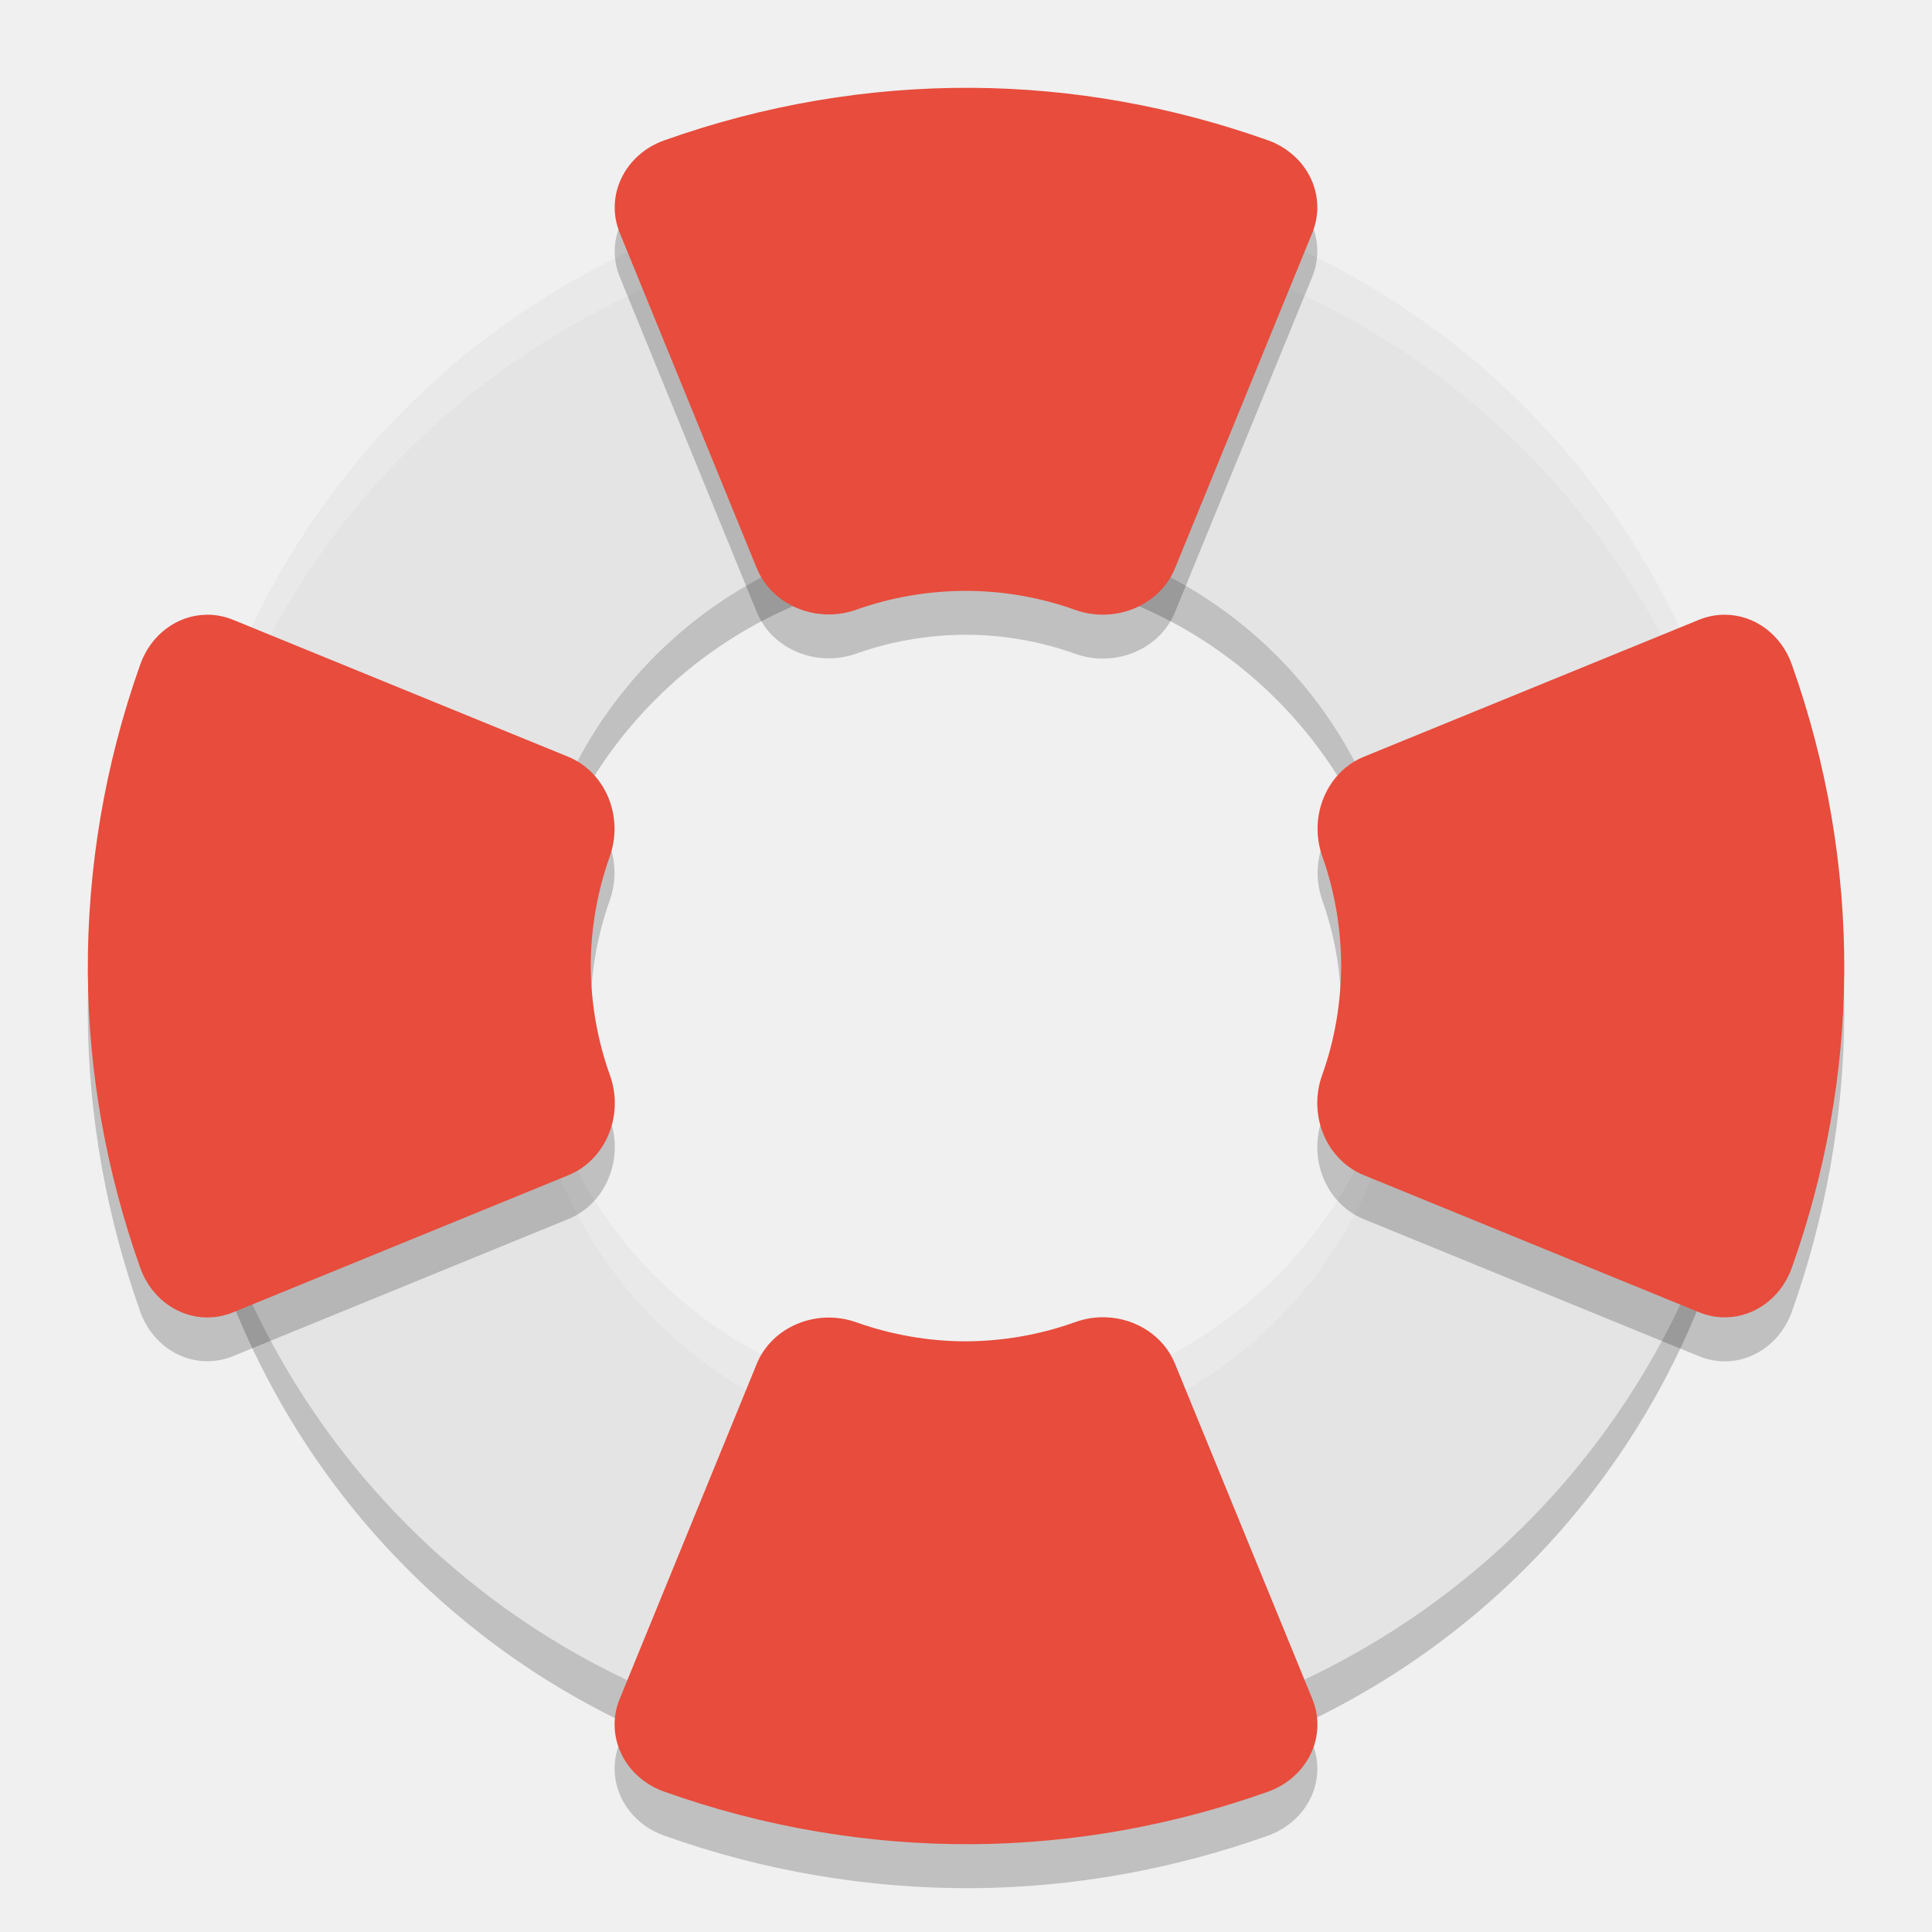
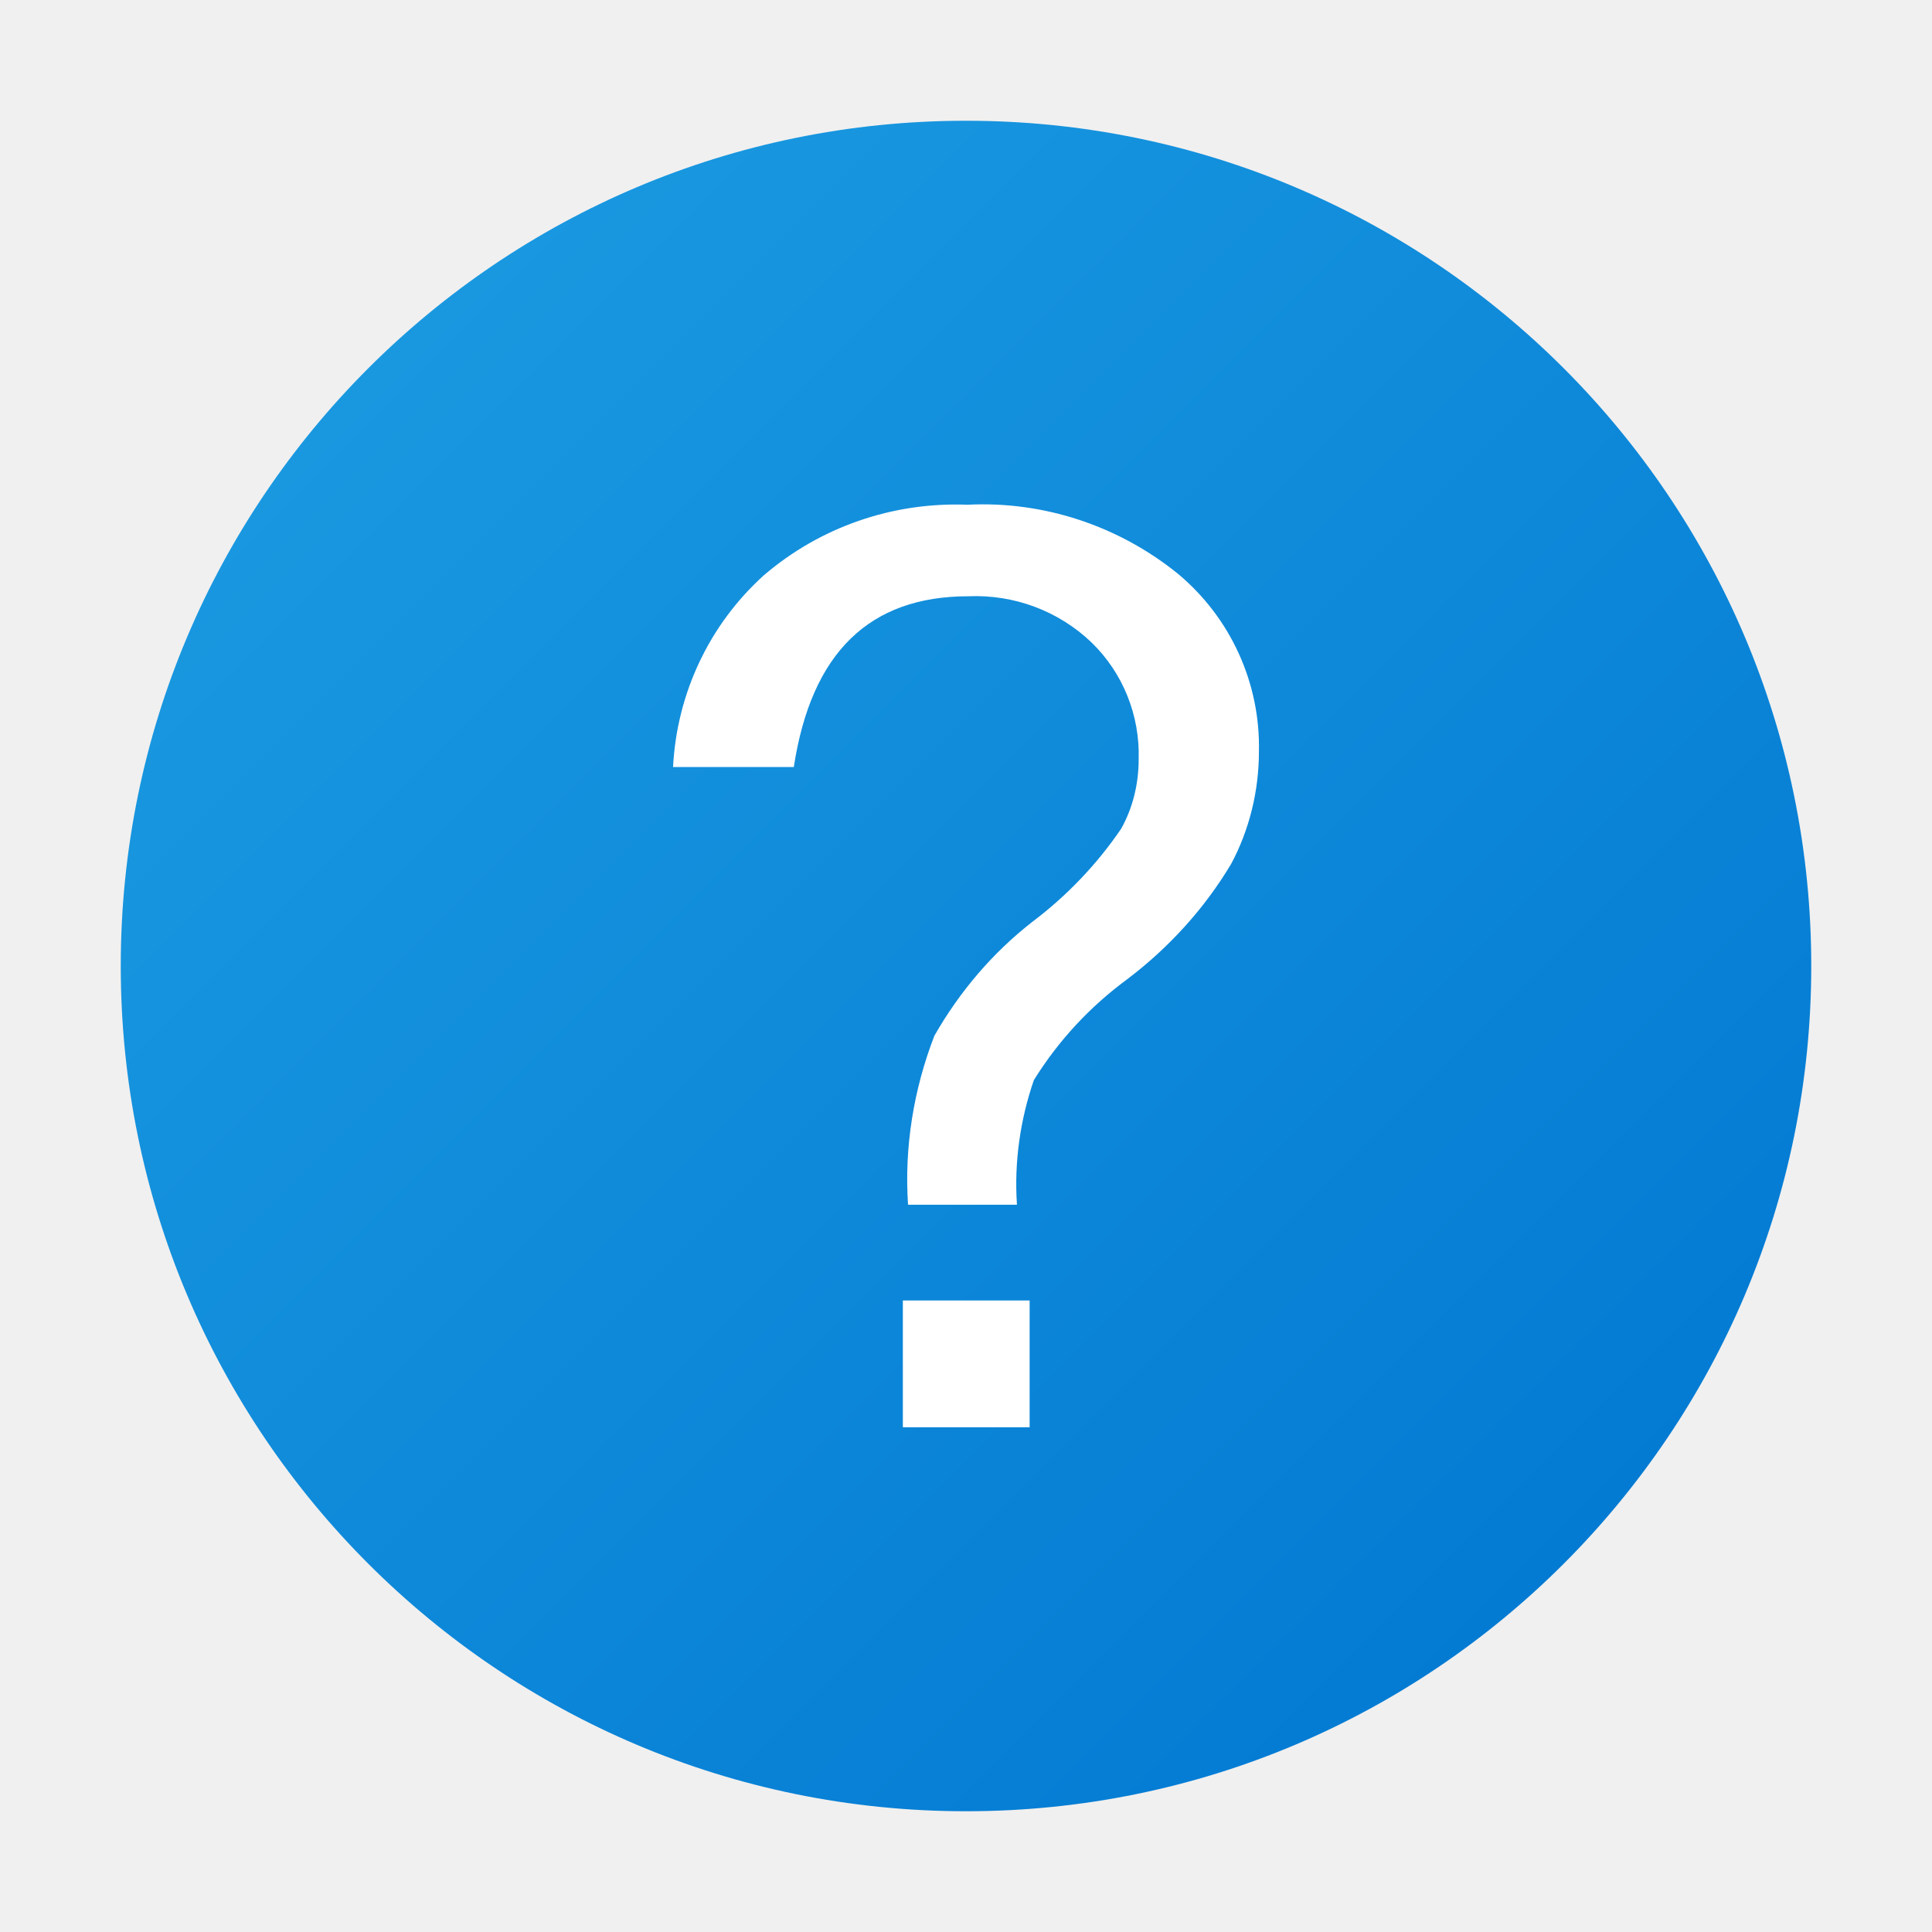
- <svg xmlns="http://www.w3.org/2000/svg" width="22" height="22" version="1">
-   <path style="opacity:0.2" d="M 11.059,2.5 C 9.89,2.494 8.699,2.717 7.549,3.195 2.948,5.107 0.783,10.35 2.695,14.951 4.607,19.552 9.85,21.717 14.451,19.805 19.052,17.893 21.217,12.65 19.305,8.049 17.871,4.598 14.564,2.518 11.059,2.5 Z m -0.059,4 a 5,5 0 0 1 5,5 5,5 0 0 1 -5,5 5,5 0 0 1 -5,-5 5,5 0 0 1 5,-5 z" />
-   <path style="fill:#e4e4e4" d="M 11.059,2 C 9.89,1.994 8.699,2.217 7.549,2.695 2.948,4.607 0.783,9.85 2.695,14.451 4.607,19.052 9.85,21.217 14.451,19.305 19.052,17.393 21.217,12.15 19.305,7.549 17.871,4.098 14.564,2.018 11.059,2 Z m -0.059,4 a 5,5 0 0 1 5,5 5,5 0 0 1 -5,5 5,5 0 0 1 -5,-5 5,5 0 0 1 5,-5 z" />
-   <path style="opacity:0.2;fill:#ffffff" d="M 11.059,2 C 9.89,1.994 8.699,2.217 7.549,2.695 4.009,4.166 1.92,7.61 2.012,11.215 2.116,7.795 4.173,4.598 7.549,3.195 8.699,2.717 9.89,2.494 11.059,2.5 14.564,2.518 17.871,4.598 19.305,8.049 19.746,9.11 19.961,10.205 19.988,11.285 20.026,10.044 19.814,8.774 19.305,7.549 17.871,4.098 14.564,2.018 11.059,2 Z m 4.932,9.197 A 5,5 0 0 1 11,16 5,5 0 0 1 6.01,11.303 5,5 0 0 0 6,11.5 a 5,5 0 0 0 5,5 5,5 0 0 0 5,-5 5,5 0 0 0 -0.01,-0.303 z" />
-   <path style="opacity:0.2" d="M 11.061,1.5 C 9.895,1.494 8.711,1.69 7.565,2.098 A 0.878,0.818 0 0 0 7.057,3.152 L 8.617,6.969 A 0.878,0.818 0 0 0 9.75,7.443 c 0.399,-0.142 0.821,-0.214 1.248,-0.215 0.426,0.001 0.848,0.074 1.246,0.217 A 0.878,0.818 0 0 0 13.379,6.973 L 14.943,3.152 A 0.878,0.818 0 0 0 14.434,2.096 C 13.369,1.718 12.229,1.505 11.061,1.5 Z m -8.703,6 A 0.818,0.878 0 0 0 1.598,8.064 C 1.19,9.211 0.995,10.395 1,11.56 c 0.006,1.169 0.218,2.308 0.596,3.373 a 0.818,0.878 0 0 0 1.057,0.51 l 3.82,-1.562 a 0.818,0.878 0 0 0 0.473,-1.137 c -0.143,-0.398 -0.217,-0.82 -0.219,-1.246 5.3e-4,-0.427 0.075,-0.849 0.217,-1.248 A 0.818,0.878 0 0 0 6.469,9.117 L 2.652,7.557 A 0.818,0.878 0 0 0 2.358,7.5 Z m 17.285,0 a 0.818,0.878 0 0 0 -0.295,0.057 l -3.816,1.561 a 0.818,0.878 0 0 0 -0.475,1.133 c 0.142,0.399 0.214,0.821 0.215,1.248 -0.002,0.426 -0.074,0.848 -0.217,1.246 a 0.818,0.878 0 0 0 0.473,1.137 l 3.82,1.562 a 0.818,0.878 0 0 0 1.057,-0.51 c 0.378,-1.065 0.59,-2.204 0.596,-3.373 0.005,-1.166 -0.19,-2.35 -0.598,-3.496 A 0.818,0.878 0 0 0 19.643,7.5 Z m -7.053,8 a 0.878,0.818 0 0 0 -0.346,0.055 c -0.398,0.143 -0.82,0.217 -1.246,0.219 -0.427,-5.31e-4 -0.849,-0.075 -1.248,-0.217 a 0.878,0.818 0 0 0 -1.133,0.475 l -1.561,3.816 a 0.878,0.818 0 0 0 0.508,1.055 c 1.146,0.408 2.33,0.603 3.496,0.598 1.169,-0.006 2.308,-0.218 3.373,-0.596 a 0.878,0.818 0 0 0 0.51,-1.057 l -1.564,-3.82 a 0.878,0.818 0 0 0 -0.789,-0.527 z" />
-   <path style="fill:#e74c3c" d="M 11.061,1 C 9.895,0.994 8.711,1.19 7.565,1.598 A 0.878,0.818 0 0 0 7.057,2.652 L 8.617,6.469 A 0.878,0.818 0 0 0 9.75,6.943 c 0.399,-0.142 0.821,-0.214 1.248,-0.215 0.426,0.001 0.848,0.074 1.246,0.217 A 0.878,0.818 0 0 0 13.379,6.473 L 14.943,2.652 A 0.878,0.818 0 0 0 14.434,1.596 C 13.369,1.218 12.229,1.006 11.061,1 Z M 2.358,7 A 0.818,0.878 0 0 0 1.598,7.564 C 1.19,8.711 0.995,9.895 1,11.061 c 0.006,1.169 0.218,2.308 0.596,3.373 a 0.818,0.878 0 0 0 1.057,0.51 l 3.82,-1.562 a 0.818,0.878 0 0 0 0.473,-1.137 c -0.143,-0.398 -0.217,-0.82 -0.219,-1.246 5.3e-4,-0.427 0.075,-0.849 0.217,-1.248 A 0.818,0.878 0 0 0 6.469,8.617 L 2.652,7.057 A 0.818,0.878 0 0 0 2.358,7 Z M 19.643,7 A 0.818,0.878 0 0 0 19.348,7.057 L 15.531,8.617 A 0.818,0.878 0 0 0 15.057,9.75 c 0.142,0.399 0.214,0.821 0.215,1.248 -0.002,0.426 -0.074,0.848 -0.217,1.246 a 0.818,0.878 0 0 0 0.473,1.137 l 3.82,1.562 a 0.818,0.878 0 0 0 1.057,-0.51 c 0.378,-1.065 0.59,-2.204 0.596,-3.373 0.005,-1.166 -0.19,-2.35 -0.598,-3.496 A 0.818,0.878 0 0 0 19.643,7 Z m -7.053,8 a 0.878,0.818 0 0 0 -0.346,0.055 c -0.398,0.143 -0.82,0.217 -1.246,0.219 -0.427,-5.33e-4 -0.849,-0.075 -1.248,-0.217 A 0.878,0.818 0 0 0 8.617,15.531 l -1.561,3.816 a 0.878,0.818 0 0 0 0.508,1.055 C 8.711,20.81 9.895,21.006 11.061,21 c 1.169,-0.006 2.308,-0.218 3.373,-0.596 a 0.878,0.818 0 0 0 0.51,-1.057 L 13.379,15.527 A 0.878,0.818 0 0 0 12.59,15 Z" />
+ <svg xmlns="http://www.w3.org/2000/svg" width="16px" height="16px" viewBox="0 0 16 16" version="1.1">
+   <defs>
+     <linearGradient id="linear0" gradientUnits="userSpaceOnUse" x1="3.05" y1="3.05" x2="12.95" y2="12.95">
+       <stop offset="0" style="stop-color:rgb(9.804%,59.608%,87.843%);stop-opacity:1;" />
+       <stop offset="1" style="stop-color:rgb(1.569%,48.235%,82.745%);stop-opacity:1;" />
+     </linearGradient>
+   </defs>
+   <g id="surface1">
+     <path style=" stroke:none;fill-rule:nonzero;fill:url(#linear0);" d="M 15 8 C 15 11.867 11.867 15 8 15 C 4.133 15 1 11.867 1 8 C 1 4.133 4.133 1 8 1 C 11.867 1 15 4.133 15 8 Z M 15 8 " />
+     <path style=" stroke:none;fill-rule:nonzero;fill:rgb(100%,100%,100%);fill-opacity:1;" d="M 5.574 6.352 C 5.605 5.742 5.875 5.172 6.324 4.766 C 6.793 4.363 7.395 4.156 8.012 4.18 C 8.645 4.148 9.266 4.355 9.758 4.754 C 10.191 5.117 10.438 5.656 10.426 6.223 C 10.426 6.547 10.348 6.871 10.195 7.156 C 9.973 7.527 9.68 7.848 9.336 8.109 C 9.027 8.336 8.766 8.617 8.562 8.945 C 8.449 9.273 8.398 9.625 8.422 9.977 L 7.52 9.977 C 7.488 9.5 7.566 9.023 7.738 8.578 C 7.945 8.215 8.219 7.891 8.551 7.633 C 8.836 7.418 9.086 7.156 9.285 6.863 C 9.383 6.688 9.43 6.488 9.43 6.289 C 9.441 5.926 9.301 5.574 9.039 5.32 C 8.766 5.059 8.398 4.922 8.02 4.938 C 7.199 4.938 6.719 5.406 6.574 6.352 Z M 8.527 11.82 L 7.477 11.82 L 7.477 10.77 L 8.527 10.77 Z M 8.527 11.82 " />
+   </g>
</svg>
